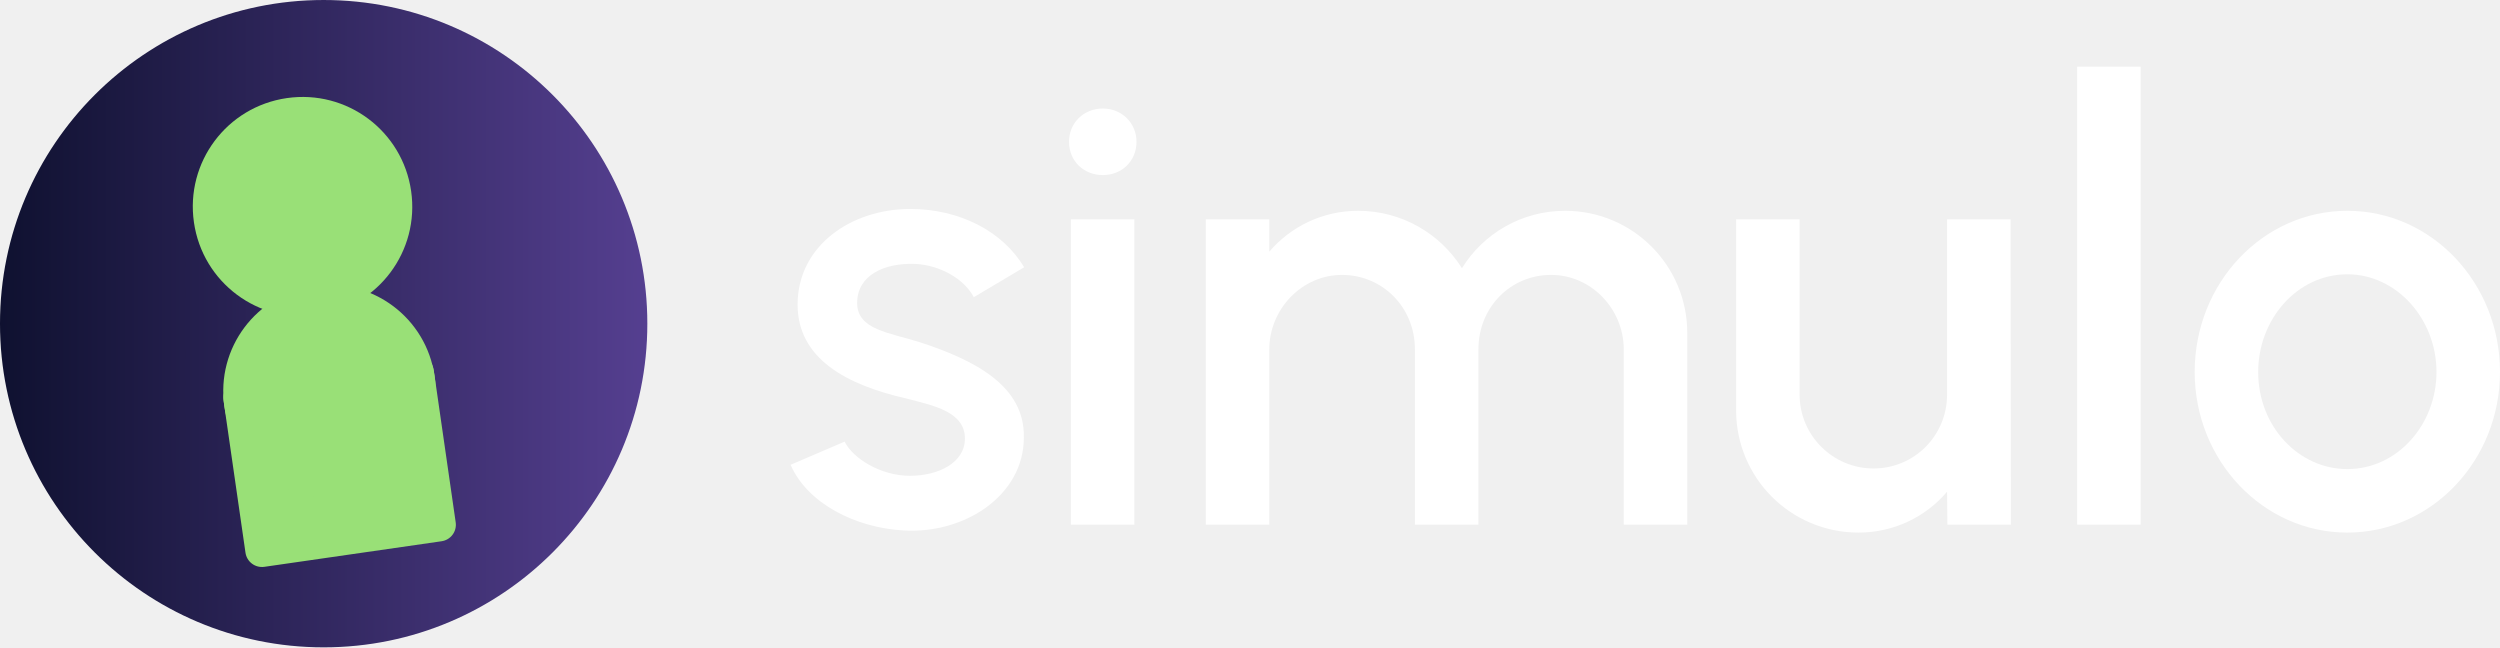
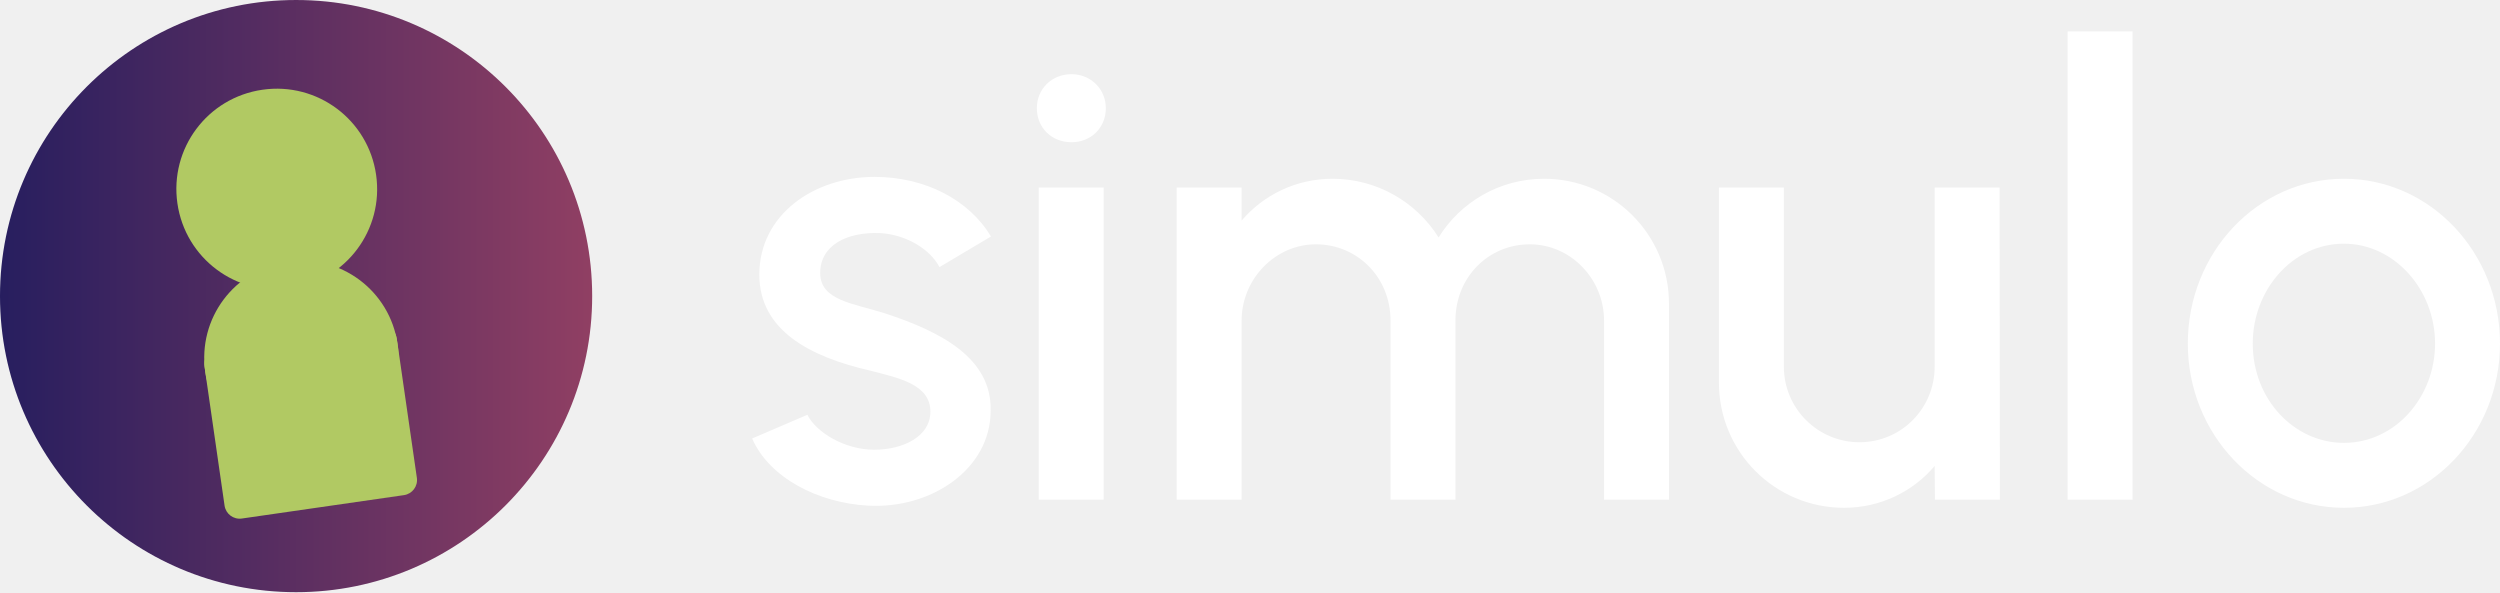
- <svg xmlns="http://www.w3.org/2000/svg" xmlns:xlink="http://www.w3.org/1999/xlink" width="168.813mm" height="43.712mm" viewBox="0 0 168.813 43.712" version="1.1" id="svg115087">
+ <svg xmlns="http://www.w3.org/2000/svg" xmlns:xlink="http://www.w3.org/1999/xlink" width="184.537mm" height="43.712mm" viewBox="0 0 184.537 43.712" version="1.1" id="svg115087">
  <defs id="defs115084">
    <rect x="-540.608" y="2331.325" width="698.488" height="123.897" id="rect111485" />
    <linearGradient xlink:href="#linearGradient85026" id="linearGradient111489" gradientUnits="userSpaceOnUse" gradientTransform="matrix(0.8334548,0,0,0.8334548,585.812,-215.1778)" x1="-546.558" y1="529.871" x2="-494.111" y2="529.871" />
    <linearGradient id="linearGradient85026">
-       <stop style="stop-color:#0f1130;stop-opacity:1;" offset="0" id="stop85022" />
-       <stop style="stop-color:#553f90;stop-opacity:1;" offset="1" id="stop85024" />
+       <stop style="stop-color:#271e5f;stop-opacity:1;" offset="0" id="stop85022" />
+       <stop style="stop-color:#903f63;stop-opacity:1;" offset="1" id="stop85024" />
    </linearGradient>
  </defs>
  <g id="layer1" transform="translate(-130.2804,-204.5897)">
-     <g aria-label="simulo" transform="matrix(1.2885,0,0,1.2885,879.2061,-2801.691)" id="text111441" style="font-weight:600;font-size:32px;font-family:Urbanist;-inkscape-font-specification:'Urbanist Semi-Bold';white-space:pre;shape-inside:url(#rect111485);display:inline;fill:#ffffff;stroke:#99e077;stroke-width:0;stroke-linecap:round;stroke-linejoin:round">
-       <path d="m -533.887,2360.962 c 3.232,0.192 6.304,-1.856 6.304,-4.864 0.064,-2.72 -2.592,-4.064 -5.424,-4.992 -1.616,-0.512 -3.312,-0.656 -3.312,-2.064 0,-1.44 1.392,-2.112 3.056,-2.048 1.28,0.064 2.56,0.784 3.056,1.744 l 2.64,-1.568 c -1.136,-1.904 -3.408,-3.056 -5.968,-3.056 -3.104,0 -5.904,1.936 -5.904,5.008 0,2.832 2.544,4.208 5.712,4.928 1.408,0.368 3.056,0.688 3.056,2.096 0,1.28 -1.408,1.952 -2.88,1.952 -1.536,0 -2.992,-0.912 -3.424,-1.792 l -2.832,1.216 c 0.88,2.016 3.376,3.296 5.92,3.44 z" id="path115389" />
-       <path d="m -523.439,2342.338 c 0.992,0 1.76,-0.736 1.76,-1.744 0,-0.992 -0.784,-1.744 -1.76,-1.744 -1.008,0 -1.776,0.752 -1.776,1.744 0,1.008 0.768,1.744 1.776,1.744 z m -1.68,2.32 v 16 h 3.328 v -16 z" id="path115391" />
-       <path d="m -518.048,2360.658 h 3.328 v -9.184 c 0,-2.112 1.712,-3.904 3.808,-3.904 2.112,0 3.824,1.68 3.824,3.904 v 9.184 h 3.328 v -9.184 c 0,-2.224 1.696,-3.904 3.808,-3.904 2.112,0 3.808,1.792 3.808,3.904 v 9.184 h 3.328 v -10.048 c 0,-3.536 -2.864,-6.4 -6.4,-6.4 -2.288,0 -4.288,1.2 -5.408,3.008 -1.136,-1.808 -3.152,-3.008 -5.44,-3.008 -1.872,0 -3.536,0.832 -4.656,2.144 v -1.696 h -3.328 z" id="path115393" />
-       <path d="m -490.256,2354.658 c 0,3.552 2.864,6.416 6.416,6.416 1.856,0 3.536,-0.832 4.64,-2.144 l 0.016,1.728 h 3.328 l -0.016,-16 h -3.328 v 9.184 c 0,2.144 -1.712,3.872 -3.856,3.872 -2.128,0 -3.872,-1.728 -3.872,-3.872 v -9.184 h -3.328 z" id="path115395" />
-       <path d="m -472.384,2360.658 h 3.328 v -24 h -3.328 z" id="path115397" />
-       <path d="m -458.224,2361.074 c 4.416,0 8,-3.776 8,-8.416 0,-4.672 -3.584,-8.448 -8,-8.448 -4.416,0 -8,3.776 -8,8.448 0,4.64 3.584,8.416 8,8.416 z m 0,-3.328 c -2.544,0 -4.672,-2.224 -4.672,-5.088 0,-2.752 2.032,-5.12 4.672,-5.12 2.576,0 4.672,2.336 4.672,5.12 0,2.736 -2.032,5.088 -4.672,5.088 z" id="path115399" />
+     <g id="g15048" transform="matrix(1.013848,0,0,1.013848,-2.572926,-3.108727)">
+       <g aria-label="simulo" transform="matrix(1.42053,0,0,1.42053,952.6114,-3112.144)" id="text111441" style="font-weight:600;font-size:32px;font-family:Urbanist;-inkscape-font-specification:'Urbanist Semi-Bold';white-space:pre;shape-inside:url(#rect111485);display:inline;fill:#ffffff;stroke:#99e077;stroke-width:0;stroke-linecap:round;stroke-linejoin:round">
+         <path d="m -533.887,2360.962 c 3.232,0.192 6.304,-1.856 6.304,-4.864 0.064,-2.72 -2.592,-4.064 -5.424,-4.992 -1.616,-0.512 -3.312,-0.656 -3.312,-2.064 0,-1.44 1.392,-2.112 3.056,-2.048 1.28,0.064 2.56,0.784 3.056,1.744 l 2.64,-1.568 c -1.136,-1.904 -3.408,-3.056 -5.968,-3.056 -3.104,0 -5.904,1.936 -5.904,5.008 0,2.832 2.544,4.208 5.712,4.928 1.408,0.368 3.056,0.688 3.056,2.096 0,1.28 -1.408,1.952 -2.88,1.952 -1.536,0 -2.992,-0.912 -3.424,-1.792 l -2.832,1.216 c 0.88,2.016 3.376,3.296 5.92,3.44 z" id="path115389" />
+         <path d="m -523.439,2342.338 c 0.992,0 1.76,-0.736 1.76,-1.744 0,-0.992 -0.784,-1.744 -1.76,-1.744 -1.008,0 -1.776,0.752 -1.776,1.744 0,1.008 0.768,1.744 1.776,1.744 z m -1.68,2.32 v 16 h 3.328 v -16 z" id="path115391" />
+         <path d="m -518.048,2360.658 h 3.328 v -9.184 c 0,-2.112 1.712,-3.904 3.808,-3.904 2.112,0 3.824,1.68 3.824,3.904 v 9.184 h 3.328 v -9.184 c 0,-2.224 1.696,-3.904 3.808,-3.904 2.112,0 3.808,1.792 3.808,3.904 v 9.184 h 3.328 v -10.048 c 0,-3.536 -2.864,-6.4 -6.4,-6.4 -2.288,0 -4.288,1.2 -5.408,3.008 -1.136,-1.808 -3.152,-3.008 -5.44,-3.008 -1.872,0 -3.536,0.832 -4.656,2.144 v -1.696 h -3.328 z" id="path115393" />
+         <path d="m -490.256,2354.658 c 0,3.552 2.864,6.416 6.416,6.416 1.856,0 3.536,-0.832 4.64,-2.144 l 0.016,1.728 h 3.328 l -0.016,-16 h -3.328 v 9.184 c 0,2.144 -1.712,3.872 -3.856,3.872 -2.128,0 -3.872,-1.728 -3.872,-3.872 v -9.184 h -3.328 z" id="path115395" />
+         <path d="m -472.384,2360.658 h 3.328 v -24 h -3.328 z" id="path115397" />
+         <path d="m -458.224,2361.074 c 4.416,0 8,-3.776 8,-8.416 0,-4.672 -3.584,-8.448 -8,-8.448 -4.416,0 -8,3.776 -8,8.448 0,4.64 3.584,8.416 8,8.416 z m 0,-3.328 c -2.544,0 -4.672,-2.224 -4.672,-5.088 0,-2.752 2.032,-5.12 4.672,-5.12 2.576,0 4.672,2.336 4.672,5.12 0,2.736 -2.032,5.088 -4.672,5.088 z" id="path115399" />
+       </g>
    </g>
    <circle style="fill:url(#linearGradient111489);fill-opacity:1;stroke:#99e077;stroke-width:0;stroke-linecap:round;stroke-linejoin:round;stroke-dasharray:none;stroke-opacity:1" id="circle111443" cx="152.136" cy="226.446" r="21.856" />
-     <g id="g111451" transform="matrix(0.7622642,0,0,0.7622642,549.2763,-177.5259)">
-       <path class="a" d="m -529.875,536.748 c -0.117,-0.81 0.442,-1.557 1.252,-1.674 l 15.696,-2.265 c 0.81,-0.117 1.557,0.442 1.674,1.252 l 1.948,13.502 c 0.117,0.81 -0.442,1.557 -1.252,1.674 l -15.696,2.265 c -0.81,0.117 -1.557,-0.442 -1.674,-1.252 z" id="path111445" style="fill:#99e077;fill-opacity:1;stroke-width:0.057" />
-       <path class="a" d="m -519.144,545.25 c -5.148,0.743 -9.912,-2.82 -10.654,-7.968 -0.743,-5.148 2.82,-9.912 7.968,-10.654 5.148,-0.743 9.912,2.82 10.654,7.968 0.743,5.148 -2.82,9.912 -7.968,10.654 z" id="path111447" style="fill:#99e077;fill-opacity:1;stroke-width:0.057" />
-       <path class="a" d="m -521.485,529.22 c -5.322,0.768 -10.24,-2.91 -11.008,-8.232 -0.768,-5.322 2.91,-10.24 8.232,-11.008 5.322,-0.768 10.241,2.91 11.008,8.232 0.768,5.322 -2.91,10.241 -8.232,11.008 z" id="path111449" style="fill:#99e077;fill-opacity:1;stroke-width:0.057" />
+     <g id="g111451" transform="matrix(0.7622642,0,0,0.7622642,549.2763,-177.5259)" style="fill:#b1c963;fill-opacity:1">
+       <path class="a" d="m -529.875,536.748 c -0.117,-0.81 0.442,-1.557 1.252,-1.674 l 15.696,-2.265 c 0.81,-0.117 1.557,0.442 1.674,1.252 l 1.948,13.502 c 0.117,0.81 -0.442,1.557 -1.252,1.674 l -15.696,2.265 c -0.81,0.117 -1.557,-0.442 -1.674,-1.252 z" id="path111445" style="fill:#b1c963;fill-opacity:1;stroke-width:0.057" />
+       <path class="a" d="m -519.144,545.25 c -5.148,0.743 -9.912,-2.82 -10.654,-7.968 -0.743,-5.148 2.82,-9.912 7.968,-10.654 5.148,-0.743 9.912,2.82 10.654,7.968 0.743,5.148 -2.82,9.912 -7.968,10.654 z" id="path111447" style="fill:#b1c963;fill-opacity:1;stroke-width:0.057" />
+       <path class="a" d="m -521.485,529.22 c -5.322,0.768 -10.24,-2.91 -11.008,-8.232 -0.768,-5.322 2.91,-10.24 8.232,-11.008 5.322,-0.768 10.241,2.91 11.008,8.232 0.768,5.322 -2.91,10.241 -8.232,11.008 z" id="path111449" style="fill:#b1c963;fill-opacity:1;stroke-width:0.057" />
    </g>
  </g>
</svg>
